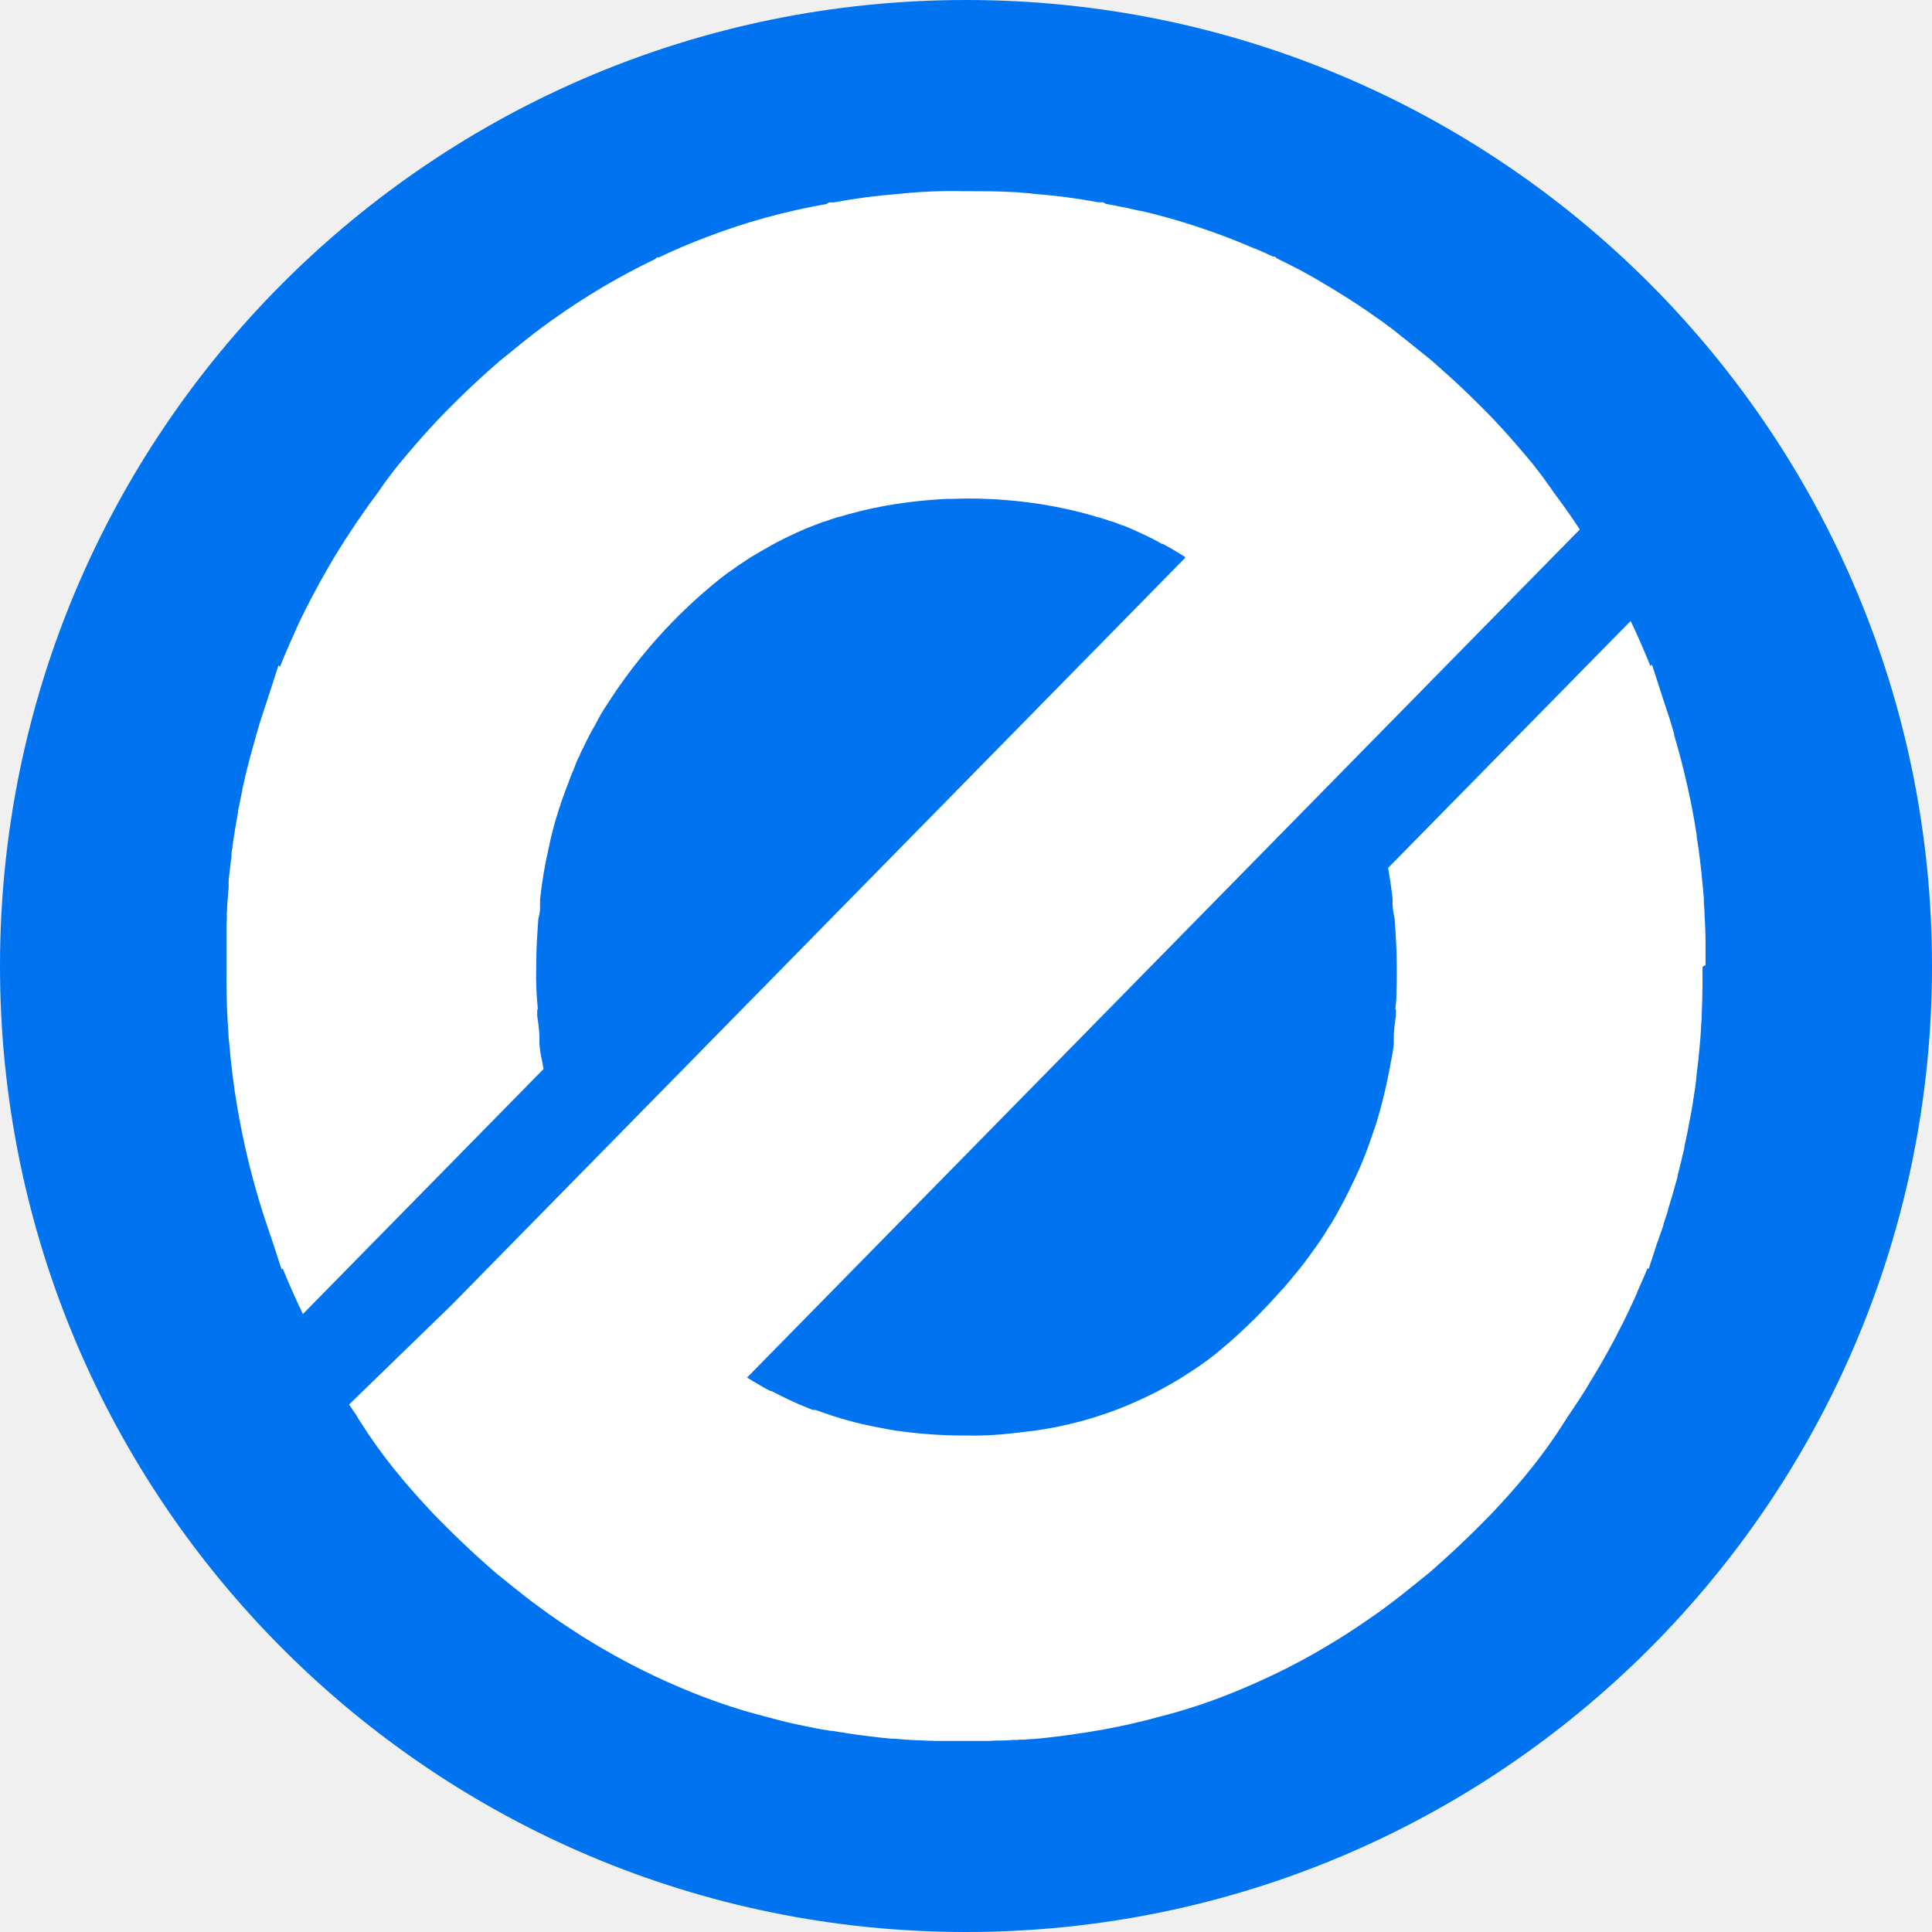
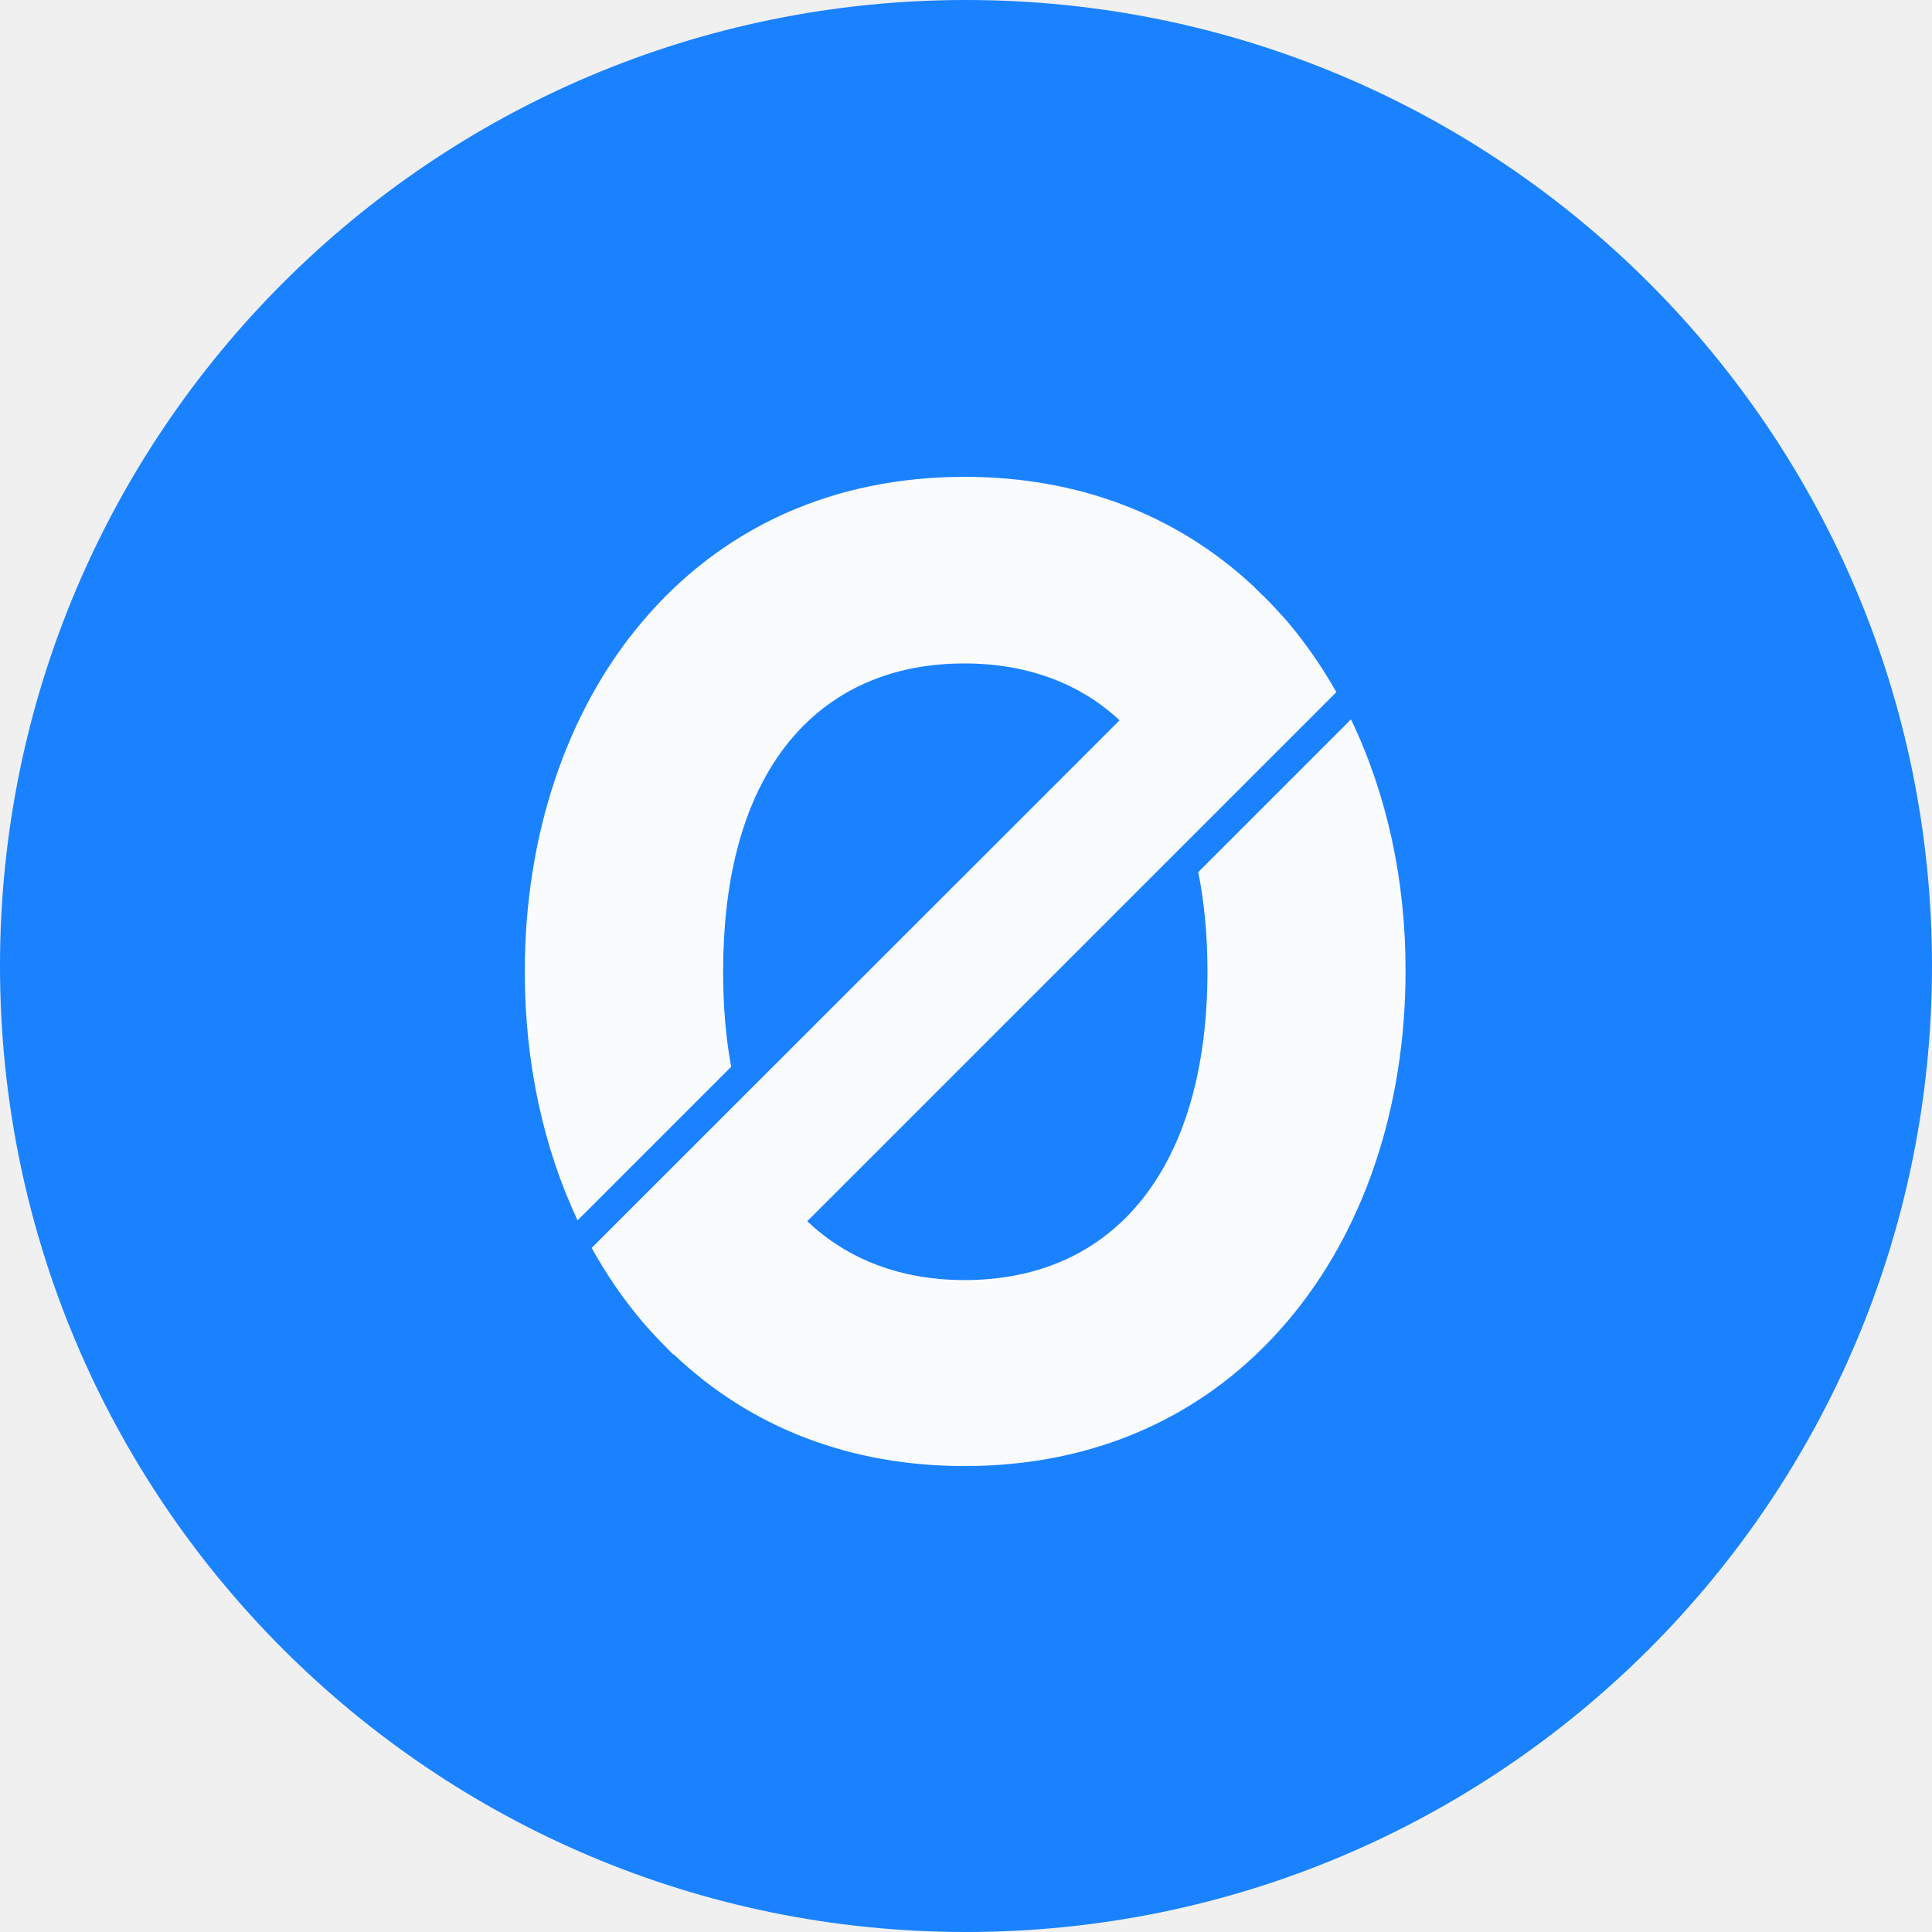
- <svg xmlns="http://www.w3.org/2000/svg" width="49" height="49" viewBox="0 0 49 49" fill="none">
-   <path d="M49 24.5C49 38.031 38.031 49 24.5 49C10.969 49 0 38.031 0 24.5C0 10.969 10.969 0 24.5 0C38.031 0 49 10.969 49 24.5Z" fill="#0074F0" />
-   <path d="M43.256 24.476C43.256 24.443 43.256 24.41 43.256 24.378V24.349C43.256 24.186 43.256 24.024 43.256 23.863C43.256 23.64 43.244 23.418 43.231 23.195C43.231 23.102 43.221 23.008 43.214 22.915C43.215 22.888 43.215 22.862 43.214 22.835C43.214 22.756 43.203 22.678 43.196 22.598C43.196 22.567 43.196 22.537 43.188 22.505C43.179 22.404 43.17 22.304 43.159 22.203V22.193L43.122 21.865C43.096 21.649 43.068 21.432 43.032 21.218C43.033 21.204 43.033 21.191 43.032 21.178C42.949 20.639 42.842 20.104 42.711 19.574L42.654 19.343C42.627 19.24 42.599 19.136 42.571 19.033C42.536 18.905 42.5 18.777 42.461 18.651V18.62C42.448 18.569 42.433 18.52 42.418 18.471C42.403 18.422 42.396 18.394 42.384 18.356C42.371 18.317 42.362 18.279 42.349 18.241L42.183 17.739L41.898 16.855L41.859 16.894C41.704 16.507 41.536 16.125 41.357 15.749L35.205 22.013C35.252 22.276 35.291 22.54 35.32 22.805C35.312 22.967 35.328 23.13 35.369 23.287C35.403 23.725 35.425 24.135 35.425 24.532C35.425 24.77 35.425 24.978 35.415 25.181C35.415 25.226 35.415 25.273 35.415 25.318C35.409 25.405 35.4 25.494 35.389 25.585L35.404 25.6C35.404 25.654 35.404 25.709 35.404 25.765C35.376 25.931 35.357 26.099 35.349 26.268V26.473C35.335 26.621 35.312 26.767 35.279 26.912C35.186 27.448 35.061 27.977 34.904 28.497L34.73 28.999C34.707 29.065 34.682 29.136 34.656 29.199C34.644 29.231 34.633 29.262 34.621 29.292L34.584 29.385L34.576 29.407C34.543 29.488 34.509 29.569 34.473 29.651C34.299 30.033 34.139 30.365 33.972 30.662L33.904 30.789C33.881 30.832 33.856 30.873 33.832 30.915L33.774 31.01L33.716 31.103L33.673 31.169C33.559 31.361 33.434 31.547 33.299 31.727L33.163 31.916C33.026 32.103 32.876 32.287 32.727 32.463C32.643 32.569 32.554 32.673 32.454 32.774L32.426 32.807L32.406 32.827C32.305 32.94 32.203 33.052 32.099 33.161C32.028 33.236 31.954 33.31 31.882 33.384C31.811 33.457 31.738 33.529 31.664 33.598C31.624 33.638 31.583 33.676 31.542 33.714C31.501 33.752 31.46 33.792 31.419 33.828L31.41 33.837L31.23 34C31.193 34.034 31.156 34.067 31.118 34.097C31.079 34.127 31.034 34.17 30.991 34.205L30.817 34.35L30.622 34.498L30.445 34.626L30.363 34.682L30.349 34.691L30.322 34.71C30.223 34.776 30.125 34.84 30.026 34.903C29.926 34.966 29.825 35.027 29.722 35.085L29.508 35.206L29.432 35.247L29.357 35.287L29.276 35.328L29.041 35.444L28.802 35.553L28.748 35.577L28.552 35.66L28.457 35.699L28.282 35.766L28.145 35.816L28.076 35.841L27.956 35.882L27.93 35.89L27.752 35.948L27.573 36.001L27.393 36.052C27.201 36.102 27.006 36.147 26.81 36.188L26.739 36.202C26.566 36.235 26.393 36.264 26.218 36.288L25.662 36.353C25.277 36.398 24.889 36.417 24.502 36.409C23.881 36.41 23.261 36.365 22.646 36.272C22.298 36.208 21.895 36.135 21.605 36.052L21.497 36.023L21.463 36.013L21.315 35.971L21.165 35.924L21.05 35.887L20.873 35.826L20.78 35.793L20.684 35.759H20.613C20.332 35.65 20.055 35.528 19.786 35.391L19.551 35.273L19.543 35.281L19.407 35.21L19.381 35.196L19.244 35.115C19.145 35.059 19.045 34.999 18.947 34.938L40.034 13.462L40.067 13.429L39.902 13.18C39.734 12.934 39.56 12.693 39.381 12.454L39.37 12.439C39.331 12.377 39.287 12.316 39.242 12.255C39.208 12.205 39.173 12.156 39.136 12.108L39.097 12.055L39.051 11.995L39.018 11.951L38.958 11.876L38.909 11.813L38.87 11.763L38.857 11.747L38.813 11.695C38.773 11.644 38.73 11.595 38.687 11.544C38.681 11.537 38.676 11.53 38.67 11.524C38.607 11.45 38.544 11.375 38.48 11.301C38.352 11.153 38.221 11.005 38.086 10.857C38.018 10.782 37.949 10.708 37.878 10.633C37.544 10.288 37.218 9.968 36.89 9.664C36.753 9.544 36.628 9.424 36.495 9.308L36.295 9.133L35.822 8.751L35.62 8.59L35.534 8.523C35.478 8.477 35.421 8.434 35.364 8.386C35.306 8.338 35.258 8.305 35.205 8.267C35.152 8.228 35.069 8.163 34.995 8.112L34.947 8.079C34.872 8.027 34.798 7.974 34.722 7.922L34.613 7.846L34.554 7.808C34.497 7.768 34.438 7.729 34.378 7.69L34.326 7.656L34.297 7.638C34.243 7.601 34.187 7.566 34.131 7.532L34.027 7.466L34.012 7.458L33.792 7.321L33.729 7.284L33.654 7.239L33.597 7.206L33.369 7.069L33.317 7.04C33.236 6.995 33.156 6.95 33.074 6.904L32.955 6.841L32.905 6.815L32.837 6.779L32.791 6.756L32.685 6.702L32.621 6.67C32.596 6.656 32.571 6.643 32.546 6.633C32.491 6.604 32.435 6.578 32.379 6.55L32.335 6.507H32.284L32.147 6.444C32.118 6.429 32.091 6.416 32.061 6.404L31.987 6.371L31.851 6.312L31.83 6.303H31.817L31.661 6.237L31.59 6.207C31.534 6.182 31.478 6.159 31.421 6.137C31.409 6.137 31.395 6.126 31.383 6.121L31.335 6.102L31.077 6.002C30.833 5.91 30.586 5.823 30.335 5.74C30.148 5.679 29.96 5.621 29.771 5.566L29.488 5.487L29.204 5.413L28.917 5.345H28.898L28.67 5.294L28.629 5.284L28.339 5.226C28.326 5.222 28.312 5.219 28.298 5.217L28.049 5.171L27.974 5.13H27.853C27.318 5.03 26.777 4.959 26.234 4.918C26.171 4.91 26.107 4.901 26.043 4.896H26.035C25.969 4.896 25.898 4.883 25.836 4.879L25.707 4.871H25.688C25.343 4.851 24.978 4.849 24.579 4.849H24.424C23.871 4.837 23.319 4.86 22.769 4.92C22.226 4.962 21.686 5.032 21.15 5.133H21.031L20.955 5.175C19.921 5.356 18.907 5.635 17.927 6.01C17.515 6.166 17.109 6.338 16.712 6.526H16.661L16.616 6.571C15.714 7.003 14.851 7.513 14.036 8.094L13.988 8.127C13.705 8.331 13.43 8.538 13.159 8.762L12.687 9.144C12.152 9.604 11.639 10.092 11.103 10.649C10.825 10.947 10.561 11.244 10.312 11.54C10.059 11.833 9.823 12.14 9.607 12.46C9.602 12.465 9.598 12.47 9.595 12.476C9.531 12.561 9.468 12.648 9.406 12.734C9.39 12.753 9.376 12.773 9.361 12.794C9.346 12.815 9.335 12.829 9.324 12.847C9.31 12.865 9.297 12.884 9.285 12.903L9.267 12.928L9.252 12.949L9.222 12.992C9.165 13.075 9.107 13.157 9.051 13.24C9.047 13.245 9.044 13.25 9.04 13.255C8.98 13.343 8.922 13.432 8.864 13.521C8.827 13.575 8.791 13.63 8.756 13.686C8.735 13.719 8.714 13.751 8.695 13.783C8.676 13.816 8.632 13.881 8.602 13.93L8.526 14.053L8.467 14.15C8.418 14.232 8.369 14.314 8.322 14.396C8.311 14.416 8.3 14.434 8.291 14.453C8.281 14.472 8.265 14.496 8.254 14.518C8.158 14.681 8.068 14.845 7.981 15.011C7.975 15.02 7.97 15.03 7.966 15.04C7.937 15.092 7.909 15.145 7.881 15.198C7.854 15.252 7.847 15.263 7.832 15.296C7.817 15.329 7.801 15.353 7.787 15.382C7.743 15.465 7.702 15.55 7.662 15.635C7.634 15.688 7.608 15.743 7.584 15.797C7.535 15.898 7.487 16 7.447 16.103C7.428 16.143 7.409 16.184 7.391 16.225C7.356 16.302 7.322 16.378 7.29 16.456C7.267 16.508 7.245 16.56 7.222 16.614C7.181 16.712 7.14 16.811 7.1 16.911L7.064 16.872L6.778 17.756L6.612 18.259C6.588 18.335 6.565 18.412 6.543 18.489L6.527 18.545C6.513 18.586 6.501 18.628 6.489 18.671C6.489 18.677 6.489 18.683 6.489 18.688C6.477 18.724 6.467 18.758 6.457 18.794L6.445 18.835C6.411 18.953 6.378 19.069 6.347 19.187L6.335 19.237C6.324 19.277 6.314 19.317 6.304 19.356C6.295 19.396 6.277 19.46 6.264 19.514C6.264 19.526 6.257 19.538 6.254 19.549C6.234 19.636 6.212 19.723 6.193 19.811C6.176 19.879 6.16 19.948 6.146 20.016C6.146 20.024 6.146 20.034 6.146 20.042C6.137 20.082 6.128 20.123 6.119 20.164L6.111 20.206L6.102 20.247C6.099 20.258 6.097 20.269 6.096 20.28C6.096 20.305 6.085 20.328 6.081 20.353C6.068 20.41 6.056 20.468 6.045 20.526C6.041 20.544 6.038 20.561 6.037 20.578C6.036 20.587 6.036 20.597 6.037 20.606C6.014 20.726 5.993 20.845 5.973 20.964C5.973 20.986 5.965 21.008 5.962 21.03C5.943 21.144 5.925 21.257 5.909 21.369C5.909 21.4 5.899 21.428 5.895 21.458C5.894 21.465 5.894 21.471 5.895 21.478C5.895 21.5 5.895 21.523 5.885 21.545C5.876 21.567 5.876 21.613 5.872 21.647V21.679C5.872 21.685 5.872 21.692 5.872 21.698C5.872 21.755 5.857 21.814 5.851 21.872C5.846 21.929 5.842 21.948 5.838 21.987L5.829 22.05C5.829 22.098 5.818 22.144 5.814 22.186C5.81 22.229 5.803 22.284 5.799 22.333C5.799 22.354 5.799 22.375 5.799 22.396C5.799 22.416 5.799 22.452 5.799 22.479C5.799 22.507 5.799 22.566 5.788 22.609C5.788 22.613 5.788 22.616 5.788 22.619C5.788 22.67 5.78 22.722 5.778 22.772C5.77 22.851 5.765 22.929 5.761 23.006C5.761 23.05 5.761 23.094 5.753 23.143C5.745 23.192 5.753 23.191 5.753 23.216C5.752 23.221 5.752 23.227 5.753 23.232C5.753 23.294 5.753 23.354 5.745 23.414C5.744 23.42 5.744 23.426 5.745 23.432C5.745 23.446 5.745 23.461 5.745 23.474C5.744 23.486 5.744 23.498 5.745 23.51C5.744 23.52 5.744 23.529 5.745 23.539C5.745 23.6 5.745 23.66 5.745 23.722C5.745 23.741 5.745 23.759 5.745 23.778C5.745 23.797 5.745 23.834 5.745 23.862V23.877C5.745 23.897 5.745 23.918 5.745 23.938C5.745 24.041 5.745 24.142 5.745 24.244C5.745 24.345 5.745 24.405 5.745 24.486V24.579C5.739 25.003 5.748 25.426 5.771 25.848C5.778 25.969 5.786 26.091 5.794 26.212C5.794 26.298 5.806 26.385 5.814 26.471C5.836 26.732 5.864 26.991 5.896 27.25C5.911 27.365 5.926 27.479 5.943 27.594C5.943 27.632 5.952 27.672 5.959 27.71C5.992 27.932 6.029 28.152 6.07 28.372C6.244 29.318 6.488 30.249 6.799 31.159C6.844 31.296 6.892 31.433 6.935 31.561L7.143 32.199L7.17 32.17C7.328 32.562 7.499 32.947 7.682 33.327L13.786 27.112C13.774 27.049 13.761 26.985 13.751 26.92C13.718 26.776 13.694 26.629 13.681 26.481V26.276C13.672 26.107 13.654 25.94 13.625 25.774C13.625 25.717 13.625 25.663 13.625 25.608L13.641 25.592C13.605 25.241 13.591 24.89 13.599 24.538C13.599 24.141 13.621 23.73 13.655 23.292C13.678 23.215 13.693 23.135 13.697 23.054C13.697 22.973 13.697 22.893 13.697 22.812C13.745 22.367 13.819 21.926 13.92 21.49C13.973 21.225 14.04 20.962 14.12 20.704L14.148 20.611C14.181 20.507 14.215 20.402 14.252 20.292C14.282 20.207 14.313 20.121 14.348 20.03C14.361 19.994 14.374 19.958 14.389 19.922L14.411 19.867C14.453 19.742 14.501 19.619 14.557 19.5C14.593 19.388 14.639 19.279 14.694 19.174C14.722 19.098 14.756 19.025 14.798 18.955C14.887 18.759 14.987 18.568 15.097 18.382C15.187 18.201 15.289 18.025 15.402 17.858C16.173 16.653 17.135 15.582 18.25 14.688L18.445 14.54C18.62 14.412 18.798 14.289 18.979 14.172C19.003 14.157 19.026 14.142 19.05 14.128C19.075 14.115 19.089 14.105 19.108 14.091H19.116C19.133 14.079 19.151 14.068 19.169 14.059L19.202 14.038C19.218 14.027 19.236 14.017 19.254 14.008L19.289 13.987C19.381 13.933 19.472 13.881 19.562 13.831L19.579 13.822C19.595 13.811 19.613 13.801 19.631 13.793L19.727 13.741C19.76 13.723 19.792 13.707 19.824 13.692L19.901 13.653L19.945 13.633L19.996 13.607L20.178 13.522C20.19 13.514 20.203 13.508 20.216 13.504C20.234 13.495 20.252 13.487 20.271 13.48C20.29 13.47 20.31 13.461 20.331 13.454C20.381 13.43 20.433 13.408 20.484 13.388L20.507 13.378L20.644 13.326L20.799 13.266L20.85 13.247L20.902 13.228H20.917C21.03 13.187 21.145 13.147 21.261 13.111H21.28L21.517 13.042C21.736 12.983 21.956 12.928 22.177 12.882L22.399 12.838C22.498 12.82 22.597 12.802 22.697 12.787C22.98 12.742 23.265 12.709 23.55 12.684L23.687 12.674C23.797 12.664 23.907 12.658 24.016 12.653H24.126C24.263 12.653 24.399 12.643 24.547 12.643H24.567C25.189 12.645 25.811 12.694 26.425 12.791C26.507 12.803 26.589 12.819 26.671 12.834C26.707 12.839 26.744 12.846 26.782 12.854C27.055 12.908 27.328 12.97 27.601 13.046L27.851 13.12C27.856 13.118 27.861 13.118 27.866 13.12L27.894 13.129L28.013 13.168H28.023C28.074 13.184 28.124 13.202 28.174 13.221H28.192C28.23 13.233 28.268 13.248 28.308 13.263L28.464 13.324H28.481L28.66 13.398L28.824 13.471L28.996 13.551C29.109 13.604 29.223 13.659 29.333 13.718L29.47 13.796L29.478 13.787L29.516 13.808C29.61 13.859 29.705 13.911 29.797 13.967C29.89 14.023 29.982 14.079 30.07 14.136L11.445 33.106L8.87 35.605L8.855 35.622L8.916 35.715C8.964 35.786 9.012 35.852 9.061 35.927V35.934L9.088 35.98L9.331 36.355C9.6 36.755 9.89 37.139 10.2 37.508C10.456 37.813 10.72 38.103 10.991 38.393C11.513 38.931 12.026 39.418 12.582 39.899L13.047 40.274C13.158 40.364 13.27 40.452 13.383 40.539C13.472 40.608 13.562 40.676 13.656 40.743L13.929 40.943C13.955 40.959 13.981 40.978 14.007 40.996C14.114 41.072 14.222 41.146 14.331 41.218L14.456 41.301L14.757 41.496L14.799 41.522C14.919 41.597 15.041 41.671 15.162 41.744C15.284 41.816 15.427 41.897 15.561 41.972C15.658 42.027 15.755 42.08 15.853 42.132C16.172 42.302 16.495 42.462 16.822 42.611C17.151 42.76 17.484 42.901 17.822 43.03L18.116 43.138C18.216 43.174 18.314 43.209 18.416 43.242L18.616 43.308L18.661 43.323L18.837 43.376L18.912 43.4L19.11 43.454L19.138 43.462L19.166 43.471L19.42 43.538C19.677 43.609 19.928 43.675 20.185 43.729C20.355 43.766 20.527 43.802 20.7 43.835L20.913 43.874H20.93L21.022 43.891L21.065 43.899H21.108L21.37 43.941C21.405 43.941 21.439 43.954 21.475 43.958L21.734 43.996L21.898 44.017C21.931 44.017 21.962 44.026 21.995 44.029C22.096 44.043 22.196 44.055 22.297 44.066L22.608 44.097H22.68C22.865 44.114 23.05 44.128 23.236 44.137H23.302L23.515 44.147C23.598 44.147 23.681 44.154 23.765 44.154H24.915C25.025 44.154 25.134 44.154 25.243 44.144H25.397C25.494 44.144 25.591 44.136 25.687 44.129H25.776L25.863 44.122H25.972L26.144 44.107H26.199L26.457 44.083C26.566 44.072 26.674 44.059 26.783 44.045L27 44.017L27.102 44.002H27.12L27.191 43.991L27.453 43.951H27.479L27.605 43.929L27.647 43.922L27.707 43.911L27.941 43.872L28.174 43.828C28.328 43.798 28.481 43.768 28.634 43.733C28.891 43.676 29.142 43.613 29.399 43.542C29.943 43.404 30.479 43.234 31.003 43.033C31.256 42.936 31.507 42.833 31.754 42.724C32.333 42.471 32.897 42.187 33.444 41.871L33.794 41.664C34.026 41.524 34.253 41.378 34.476 41.228C34.588 41.153 34.7 41.076 34.812 40.998L34.891 40.943C35.191 40.73 35.484 40.506 35.77 40.274L36.236 39.899C36.792 39.417 37.305 38.93 37.826 38.393C38.099 38.103 38.362 37.813 38.618 37.508C38.928 37.139 39.218 36.755 39.487 36.355L39.73 35.98L39.755 35.937L39.791 35.886L39.907 35.714L39.919 35.694L40.048 35.503L40.056 35.489C40.105 35.414 40.154 35.339 40.202 35.262L40.339 35.033C40.563 34.669 40.776 34.295 40.976 33.914C41.047 33.777 41.113 33.64 41.185 33.503C41.219 33.434 41.253 33.367 41.286 33.295C41.319 33.224 41.35 33.158 41.38 33.097C41.41 33.035 41.433 32.983 41.458 32.926C41.483 32.868 41.508 32.814 41.534 32.756V32.745C41.534 32.737 41.534 32.729 41.544 32.722C41.585 32.629 41.626 32.536 41.666 32.448L41.702 32.361C41.727 32.3 41.754 32.242 41.779 32.181L41.787 32.161L41.813 32.188L42.02 31.55C42.079 31.39 42.135 31.23 42.19 31.069C42.19 31.061 42.19 31.053 42.19 31.045C42.218 30.963 42.246 30.88 42.272 30.798C42.284 30.761 42.296 30.724 42.307 30.687C42.308 30.68 42.308 30.673 42.307 30.666L42.328 30.601C42.349 30.532 42.371 30.464 42.39 30.394C42.397 30.376 42.401 30.36 42.407 30.342C42.412 30.326 42.417 30.31 42.42 30.294C42.435 30.243 42.45 30.191 42.464 30.139C42.478 30.087 42.494 30.038 42.508 29.986L42.545 29.849C42.545 29.84 42.545 29.831 42.545 29.822C42.571 29.731 42.596 29.635 42.618 29.534C42.636 29.47 42.651 29.406 42.665 29.341C42.665 29.329 42.665 29.317 42.674 29.303C42.685 29.261 42.695 29.218 42.704 29.176L42.713 29.139L42.721 29.101C42.722 29.092 42.722 29.083 42.721 29.075C42.73 29.034 42.739 28.992 42.748 28.951C42.762 28.887 42.775 28.824 42.788 28.761C42.794 28.73 42.801 28.697 42.807 28.665C42.819 28.61 42.83 28.554 42.84 28.497L42.856 28.409C42.867 28.355 42.878 28.299 42.887 28.244C42.905 28.144 42.923 28.043 42.939 27.943C42.939 27.902 42.952 27.861 42.958 27.82C42.958 27.817 42.958 27.815 42.958 27.813C42.98 27.676 43.001 27.539 43.018 27.393C43.018 27.379 43.018 27.367 43.018 27.353C43.036 27.216 43.053 27.079 43.068 26.942C43.083 26.805 43.096 26.669 43.108 26.532C43.121 26.395 43.133 26.244 43.141 26.101C43.141 26.01 43.154 25.919 43.158 25.827C43.158 25.809 43.158 25.79 43.158 25.772C43.158 25.768 43.158 25.763 43.158 25.759C43.17 25.5 43.178 25.241 43.179 24.981C43.179 24.925 43.179 24.866 43.179 24.809V24.781C43.179 24.694 43.179 24.608 43.179 24.52L43.256 24.476Z" fill="white" />
+ <svg xmlns="http://www.w3.org/2000/svg" width="48" height="48" viewBox="0 0 48 48" fill="none">
+   <path d="M24 48C37.255 48 48 37.255 48 24C48 10.745 37.255 0 24 0C10.745 0 0 10.745 0 24C0 37.255 10.745 48 24 48Z" fill="#1A82FF" />
+   <path d="M33.565 17.873L29.77 21.668C29.92 22.417 29.999 23.244 29.999 24.136C29.999 28.936 27.745 31.803 23.965 31.803C22.389 31.803 21.062 31.296 20.056 30.341L33.201 17.196C32.851 16.575 32.445 15.991 31.996 15.456C31.803 15.235 31.603 15.021 31.404 14.821C31.375 14.792 31.346 14.771 31.318 14.742C31.261 14.685 31.197 14.621 31.14 14.564C29.228 12.781 26.775 11.847 23.965 11.847C20.712 11.847 17.938 13.095 15.948 15.456C14.072 17.674 13.038 20.762 13.038 24.143C13.038 26.389 13.495 28.5 14.35 30.319L18.166 26.503C18.031 25.783 17.966 24.991 17.966 24.143C17.966 21.932 18.416 20.149 19.3 18.836C20.341 17.296 21.953 16.483 23.957 16.483C25.52 16.483 26.825 16.975 27.816 17.895L14.7 31.004C15.064 31.66 15.477 32.266 15.948 32.823C16.041 32.937 16.141 33.036 16.233 33.144C16.347 33.265 16.462 33.386 16.576 33.5C16.59 33.514 16.604 33.529 16.619 33.543C16.654 33.579 16.69 33.621 16.733 33.657L16.74 33.65C18.651 35.469 21.119 36.424 23.965 36.424C27.217 36.424 29.999 35.176 31.996 32.815C33.886 30.59 34.92 27.509 34.92 24.128C34.927 21.86 34.449 19.713 33.565 17.873Z" fill="#FAFBFC" />
</svg>
